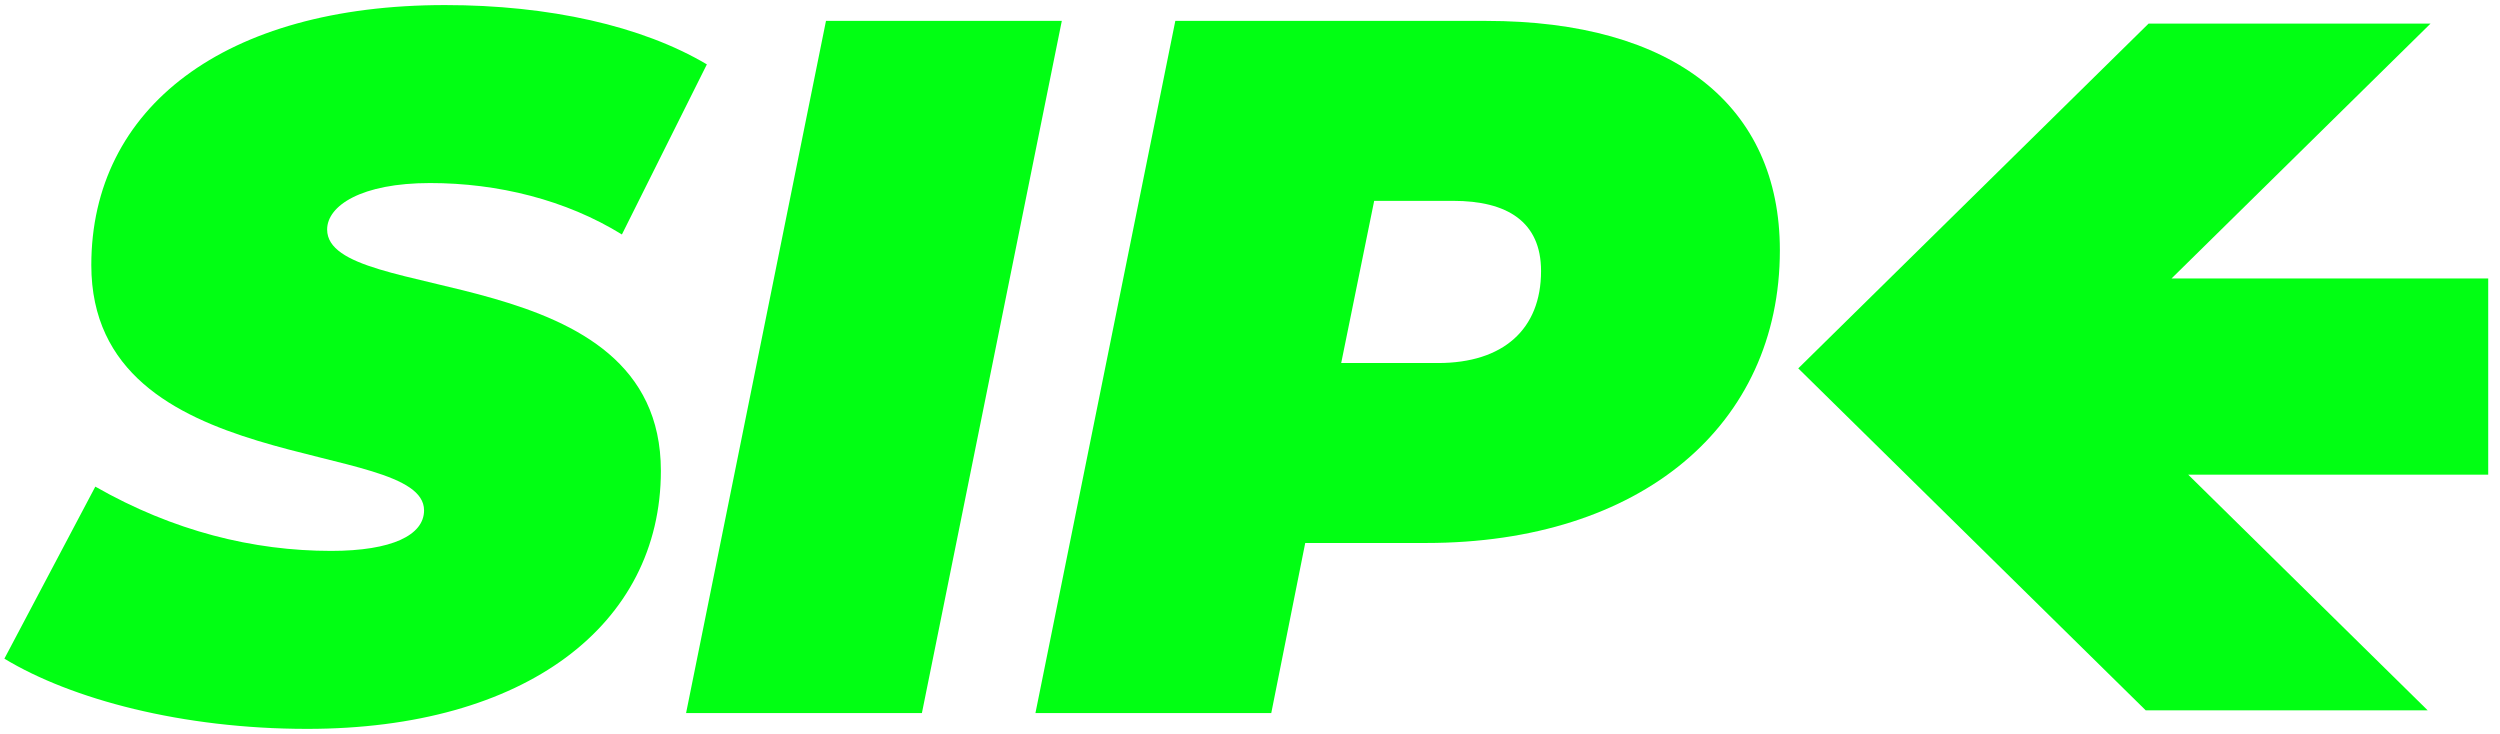
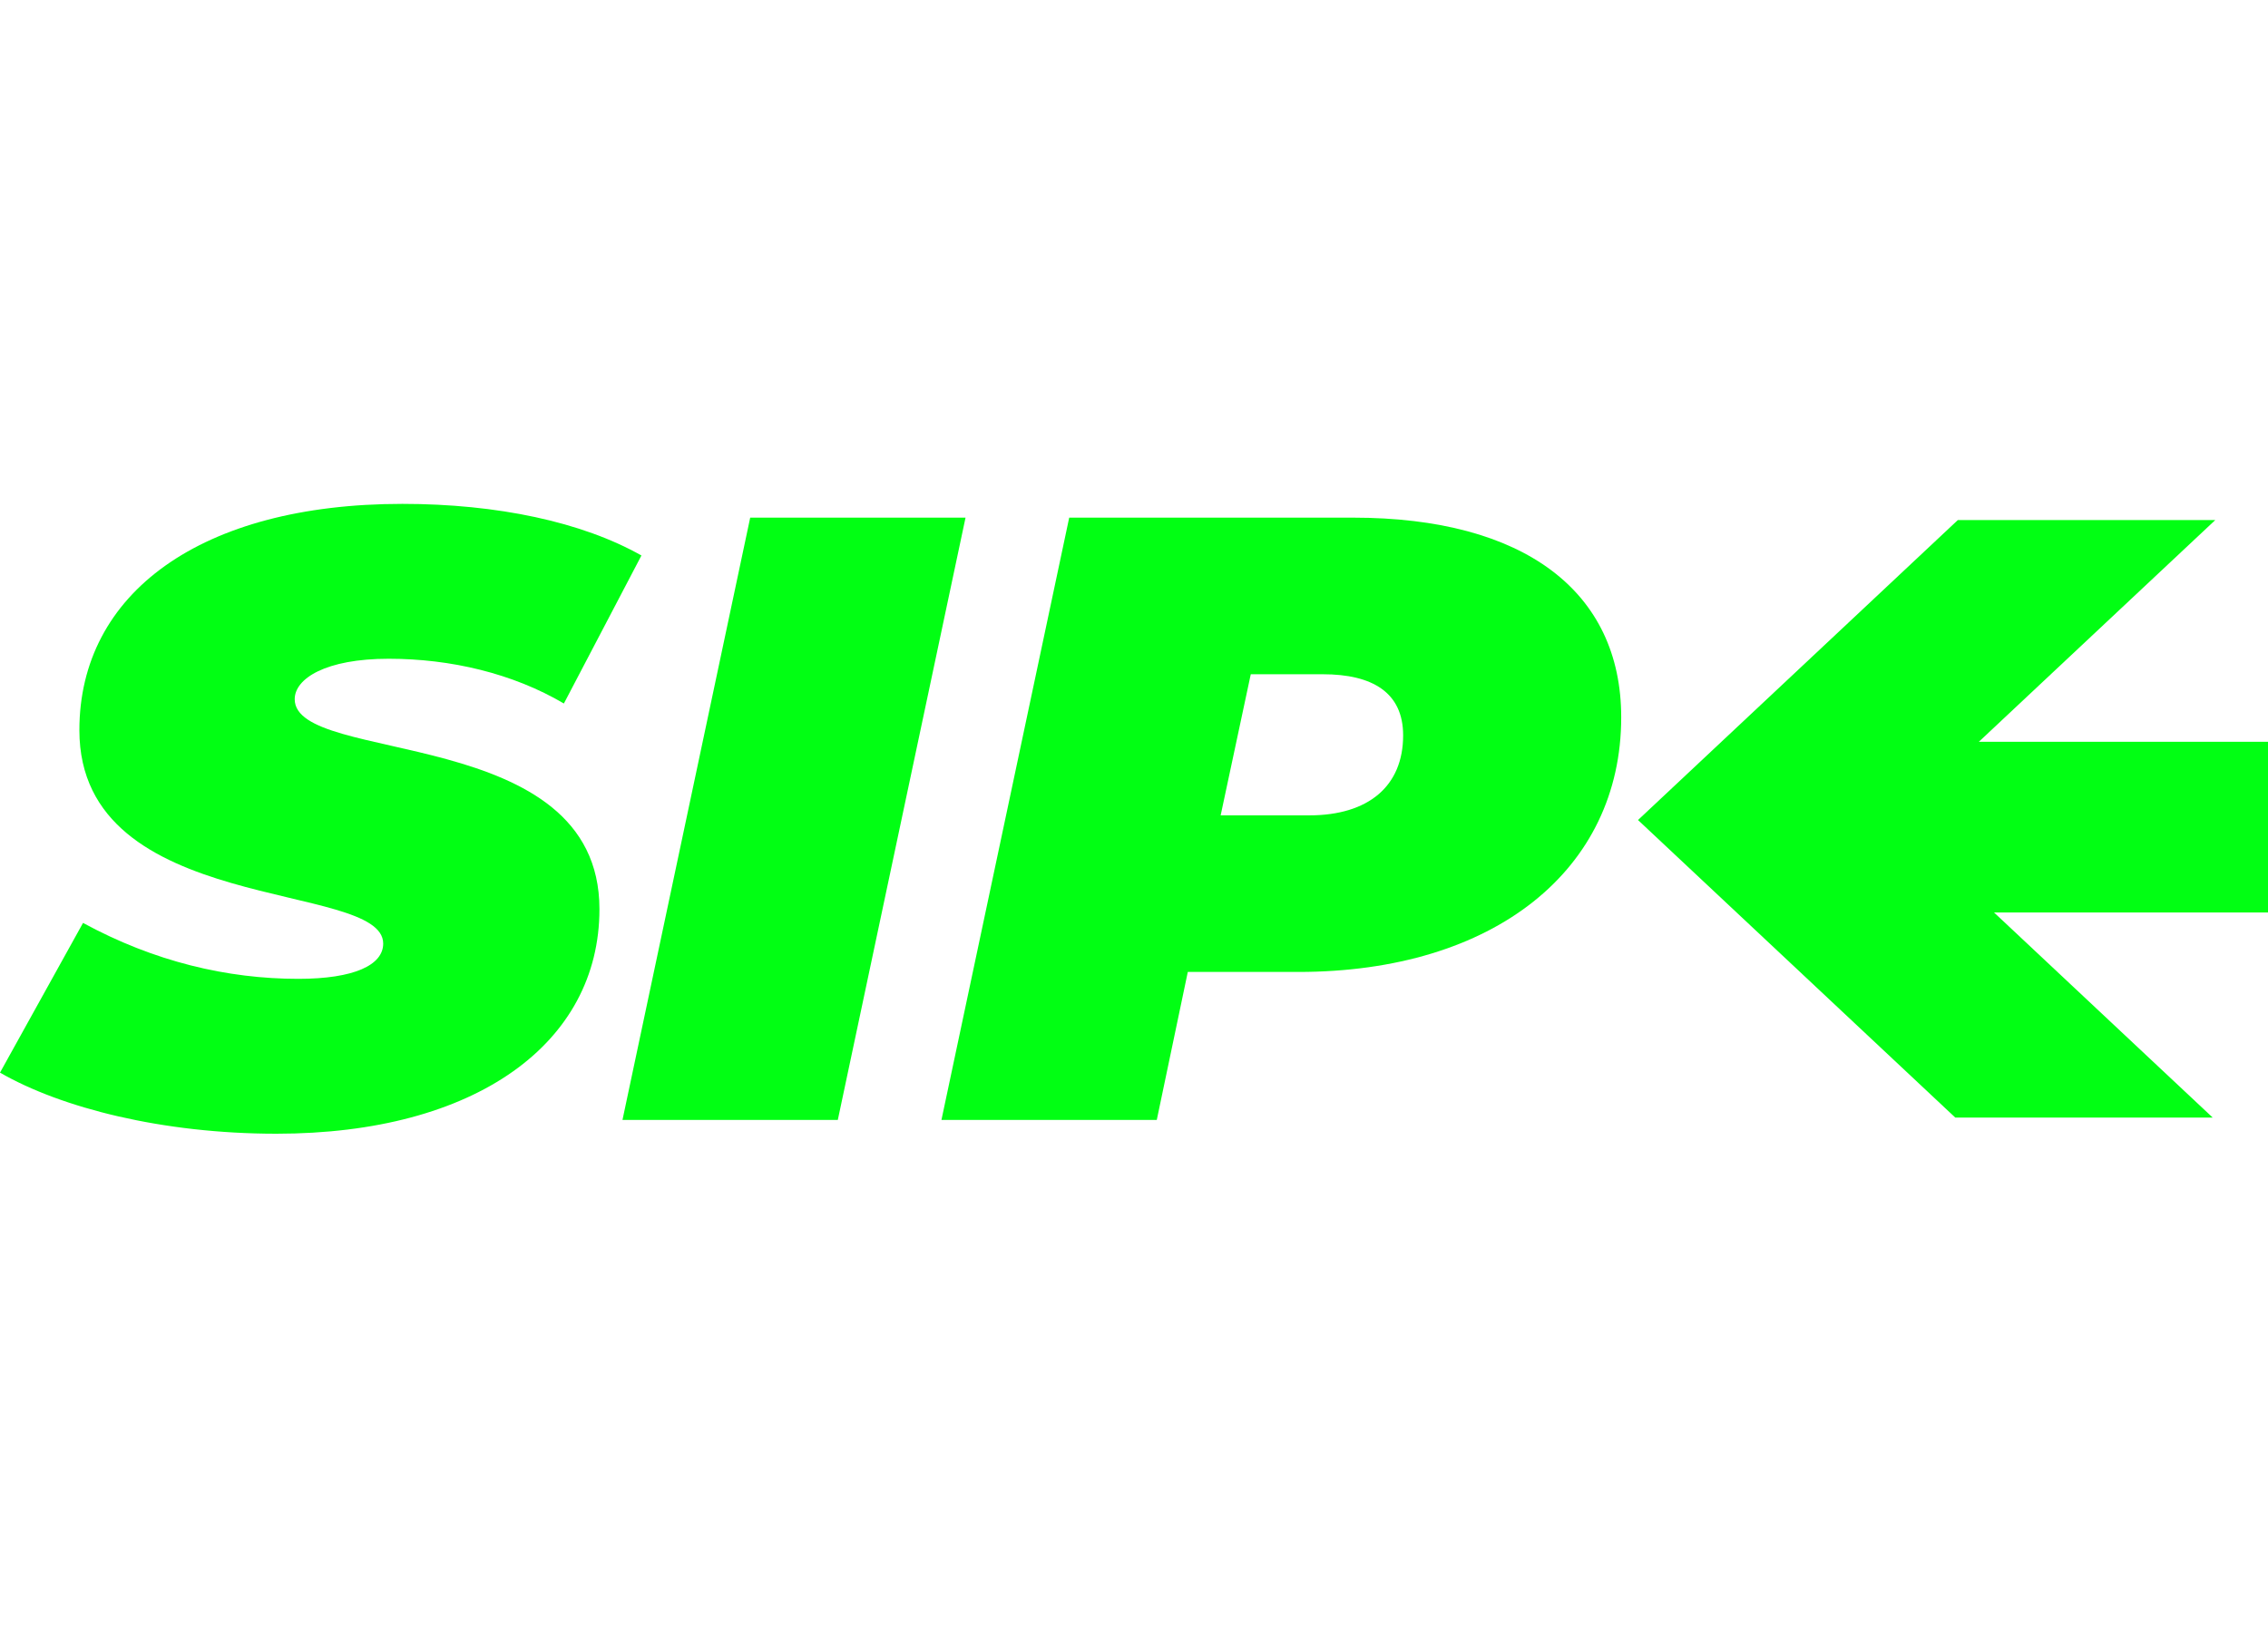
- <svg xmlns="http://www.w3.org/2000/svg" width="109" height="32" viewBox="0 0 109 32" fill="none">
-   <path d="M13.392 31.779C22.889 31.779 28.814 27.253 28.814 20.527C28.814 11.214 14.263 13.327 14.263 10.007C14.263 8.973 15.744 7.981 18.75 7.981C21.713 7.981 24.675 8.714 27.115 10.223L30.819 2.807C27.987 1.126 23.935 0.221 19.404 0.221C9.776 0.221 3.981 4.704 3.981 11.559C3.981 20.915 18.489 19.061 18.489 22.251C18.489 23.329 17.095 24.019 14.437 24.019C11.039 24.019 7.554 23.157 4.156 21.217L0.191 28.718C3.11 30.486 7.946 31.779 13.392 31.779Z" fill="#01FF13" />
-   <path d="M29.913 31.09H40.195L46.295 0.911H36.013L29.913 31.09Z" fill="#01FF13" />
-   <path d="M64.793 0.911H51.244L45.145 31.09H55.427L56.908 23.674H62.179C71.546 23.674 77.602 18.544 77.602 10.913C77.602 4.618 72.984 0.911 64.793 0.911ZM62.702 15.828H58.476L59.914 8.757H63.356C65.708 8.757 67.19 9.662 67.19 11.818C67.19 14.362 65.534 15.828 62.702 15.828Z" fill="#01FF13" />
-   <path fill-rule="evenodd" clip-rule="evenodd" d="M105.97 1.03H93.677L78.404 16.061L93.553 30.97H105.846L95.405 20.695H108.486V12.14H94.68L105.97 1.03Z" fill="#01FF13" />
+ <svg xmlns="http://www.w3.org/2000/svg" width="72" height="52" viewBox="0 0 72 52" fill="none">
+   <path d="M8.777 36C15.091 36 19.03 33.131 19.03 28.869C19.03 22.967 9.356 24.306 9.356 22.202C9.356 21.546 10.341 20.918 12.339 20.918C14.309 20.918 16.279 21.383 17.901 22.339L20.363 17.639C18.48 16.574 15.786 16 12.774 16C6.372 16 2.52 18.841 2.52 23.186C2.52 29.115 12.165 27.94 12.165 29.962C12.165 30.645 11.239 31.082 9.472 31.082C7.212 31.082 4.895 30.535 2.636 29.306L0 34.06C1.941 35.18 5.156 36 8.777 36Z" fill="#01FF13" />
+   <path d="M19.761 35.563H26.597L30.652 16.437H23.816L19.761 35.563Z" fill="#01FF13" />
+   <path d="M42.951 16.437H33.943L29.887 35.563H36.723L37.708 30.863H41.213C47.441 30.863 51.467 27.612 51.467 22.776C51.467 18.787 48.396 16.437 42.951 16.437ZM41.56 25.891H38.751L39.707 21.41H41.995C43.559 21.41 44.544 21.984 44.544 23.35C44.544 24.962 43.443 25.891 41.56 25.891Z" fill="#01FF13" />
+   <path fill-rule="evenodd" clip-rule="evenodd" d="M70.327 16.513H62.154L52 26.039L62.072 35.487H70.244L63.303 28.975H72V23.554H62.821L70.327 16.513Z" fill="#01FF13" />
</svg>
